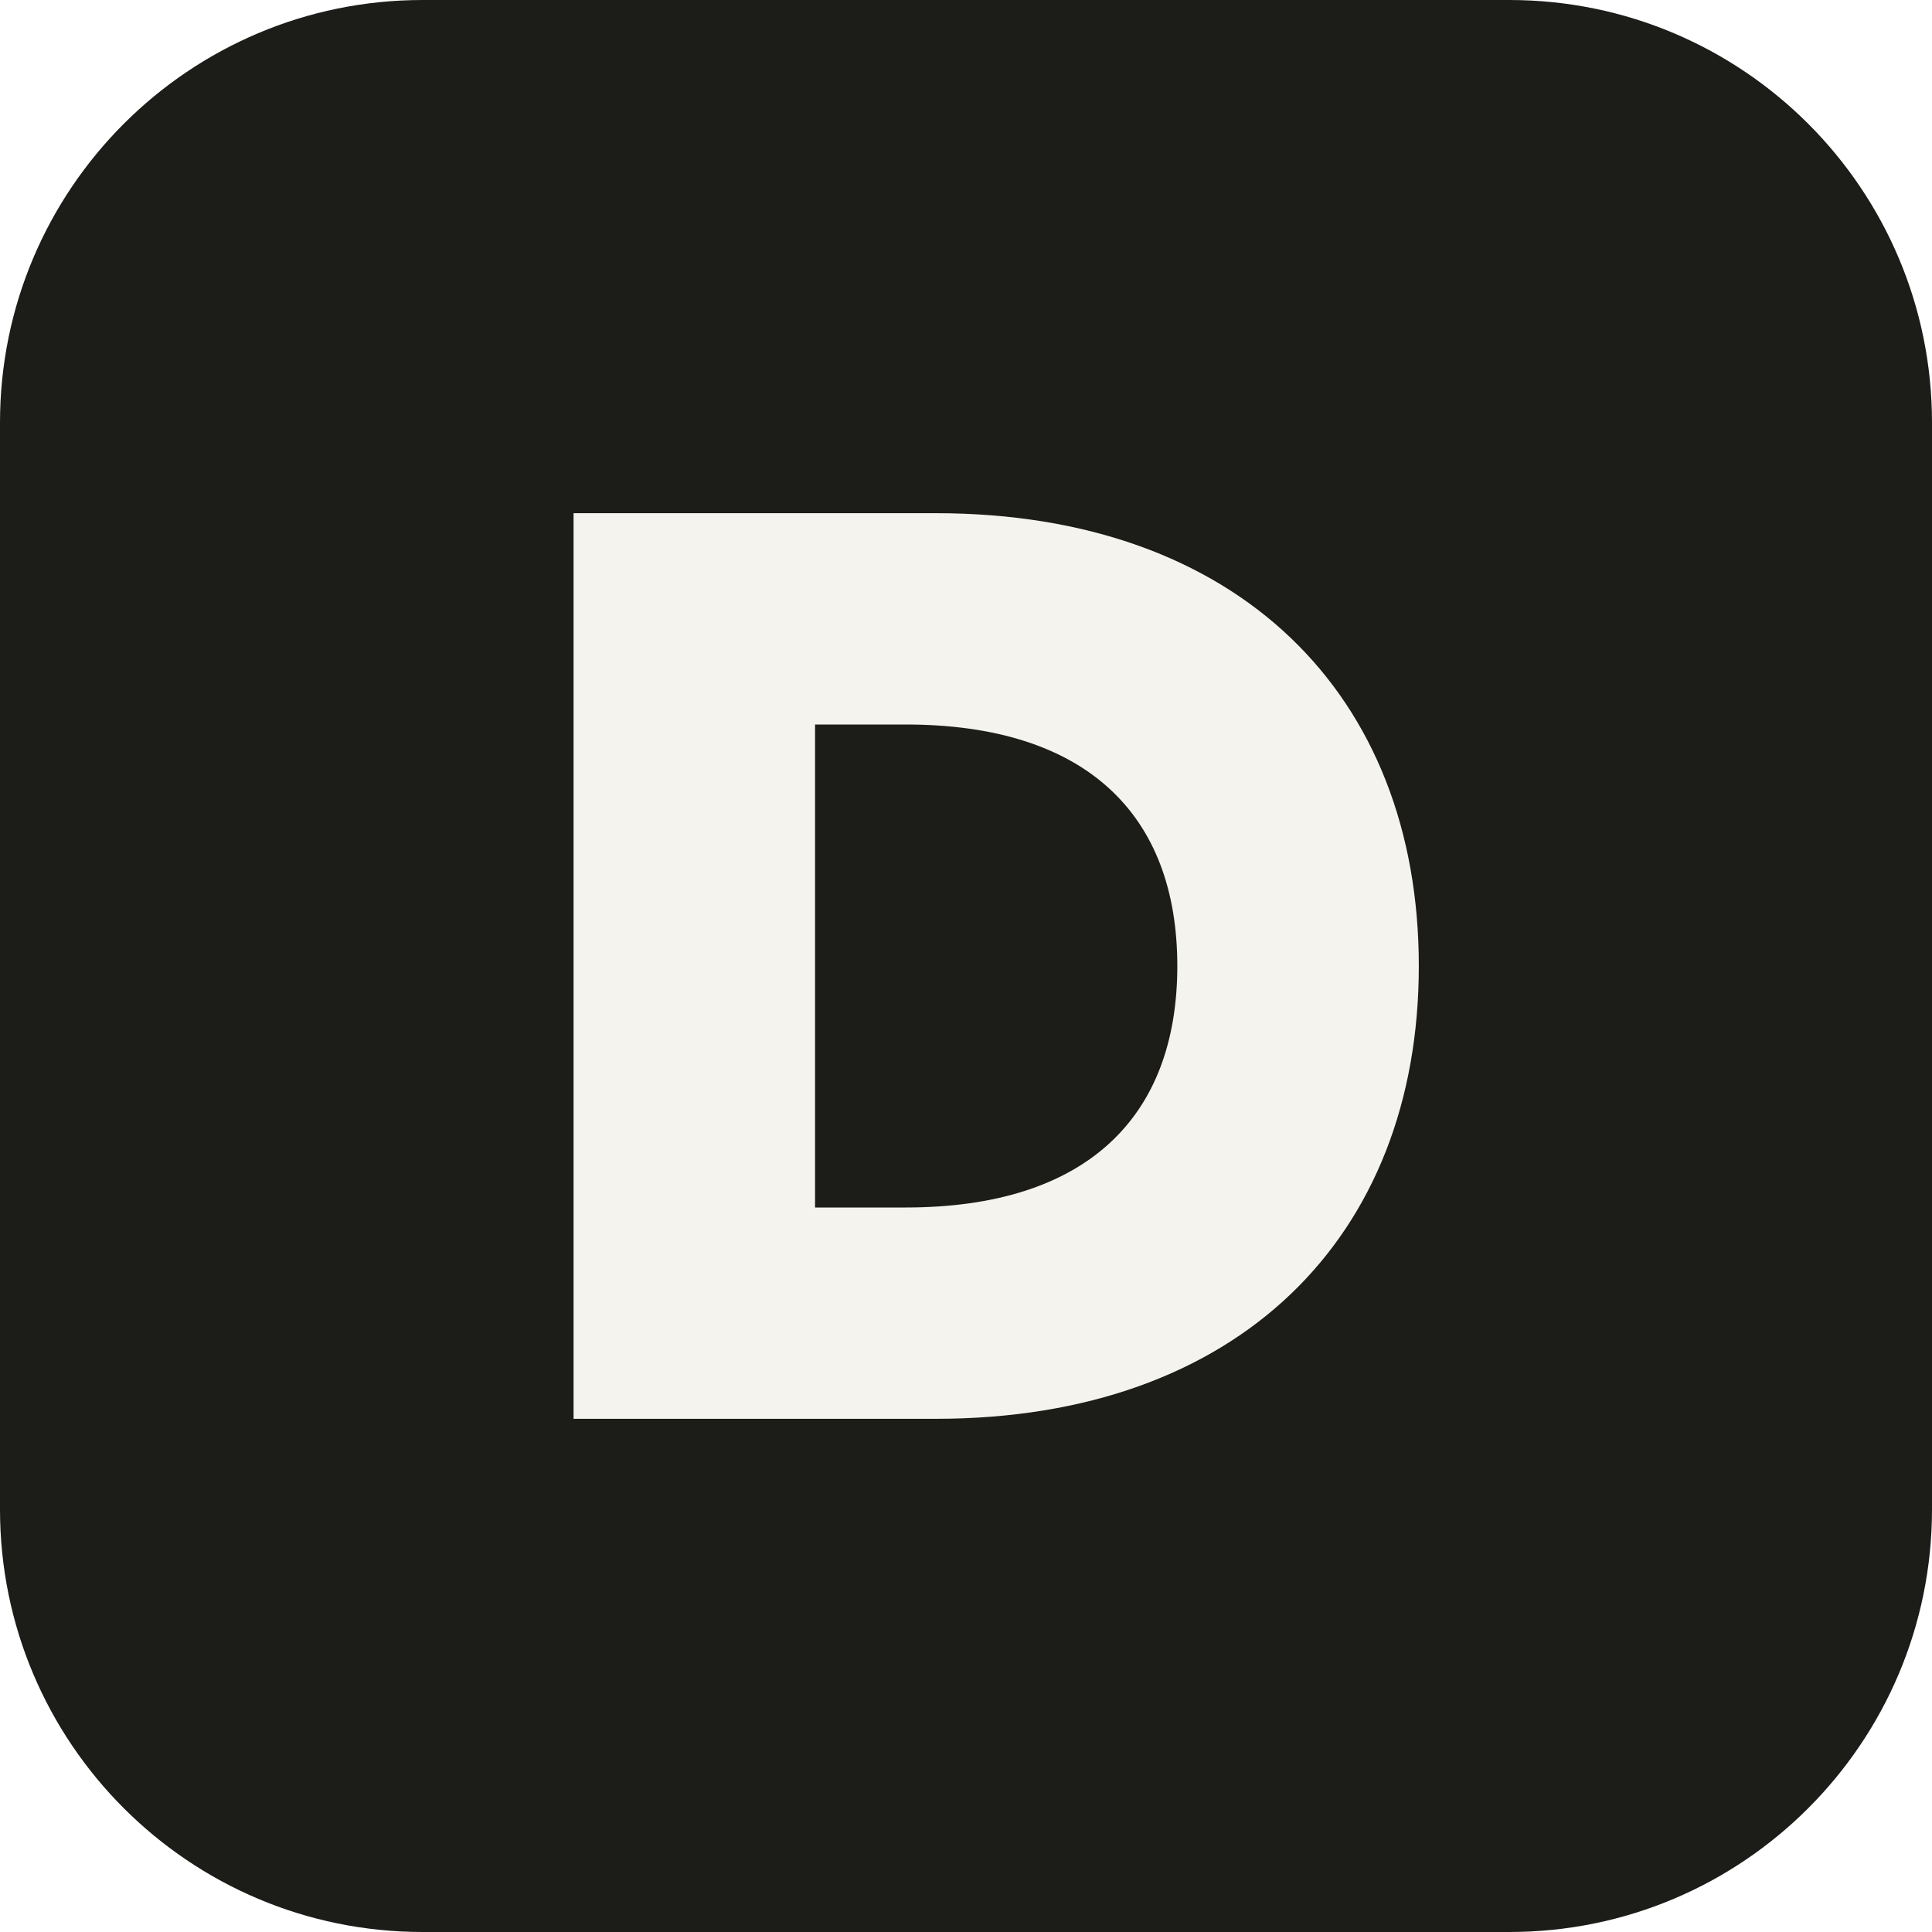
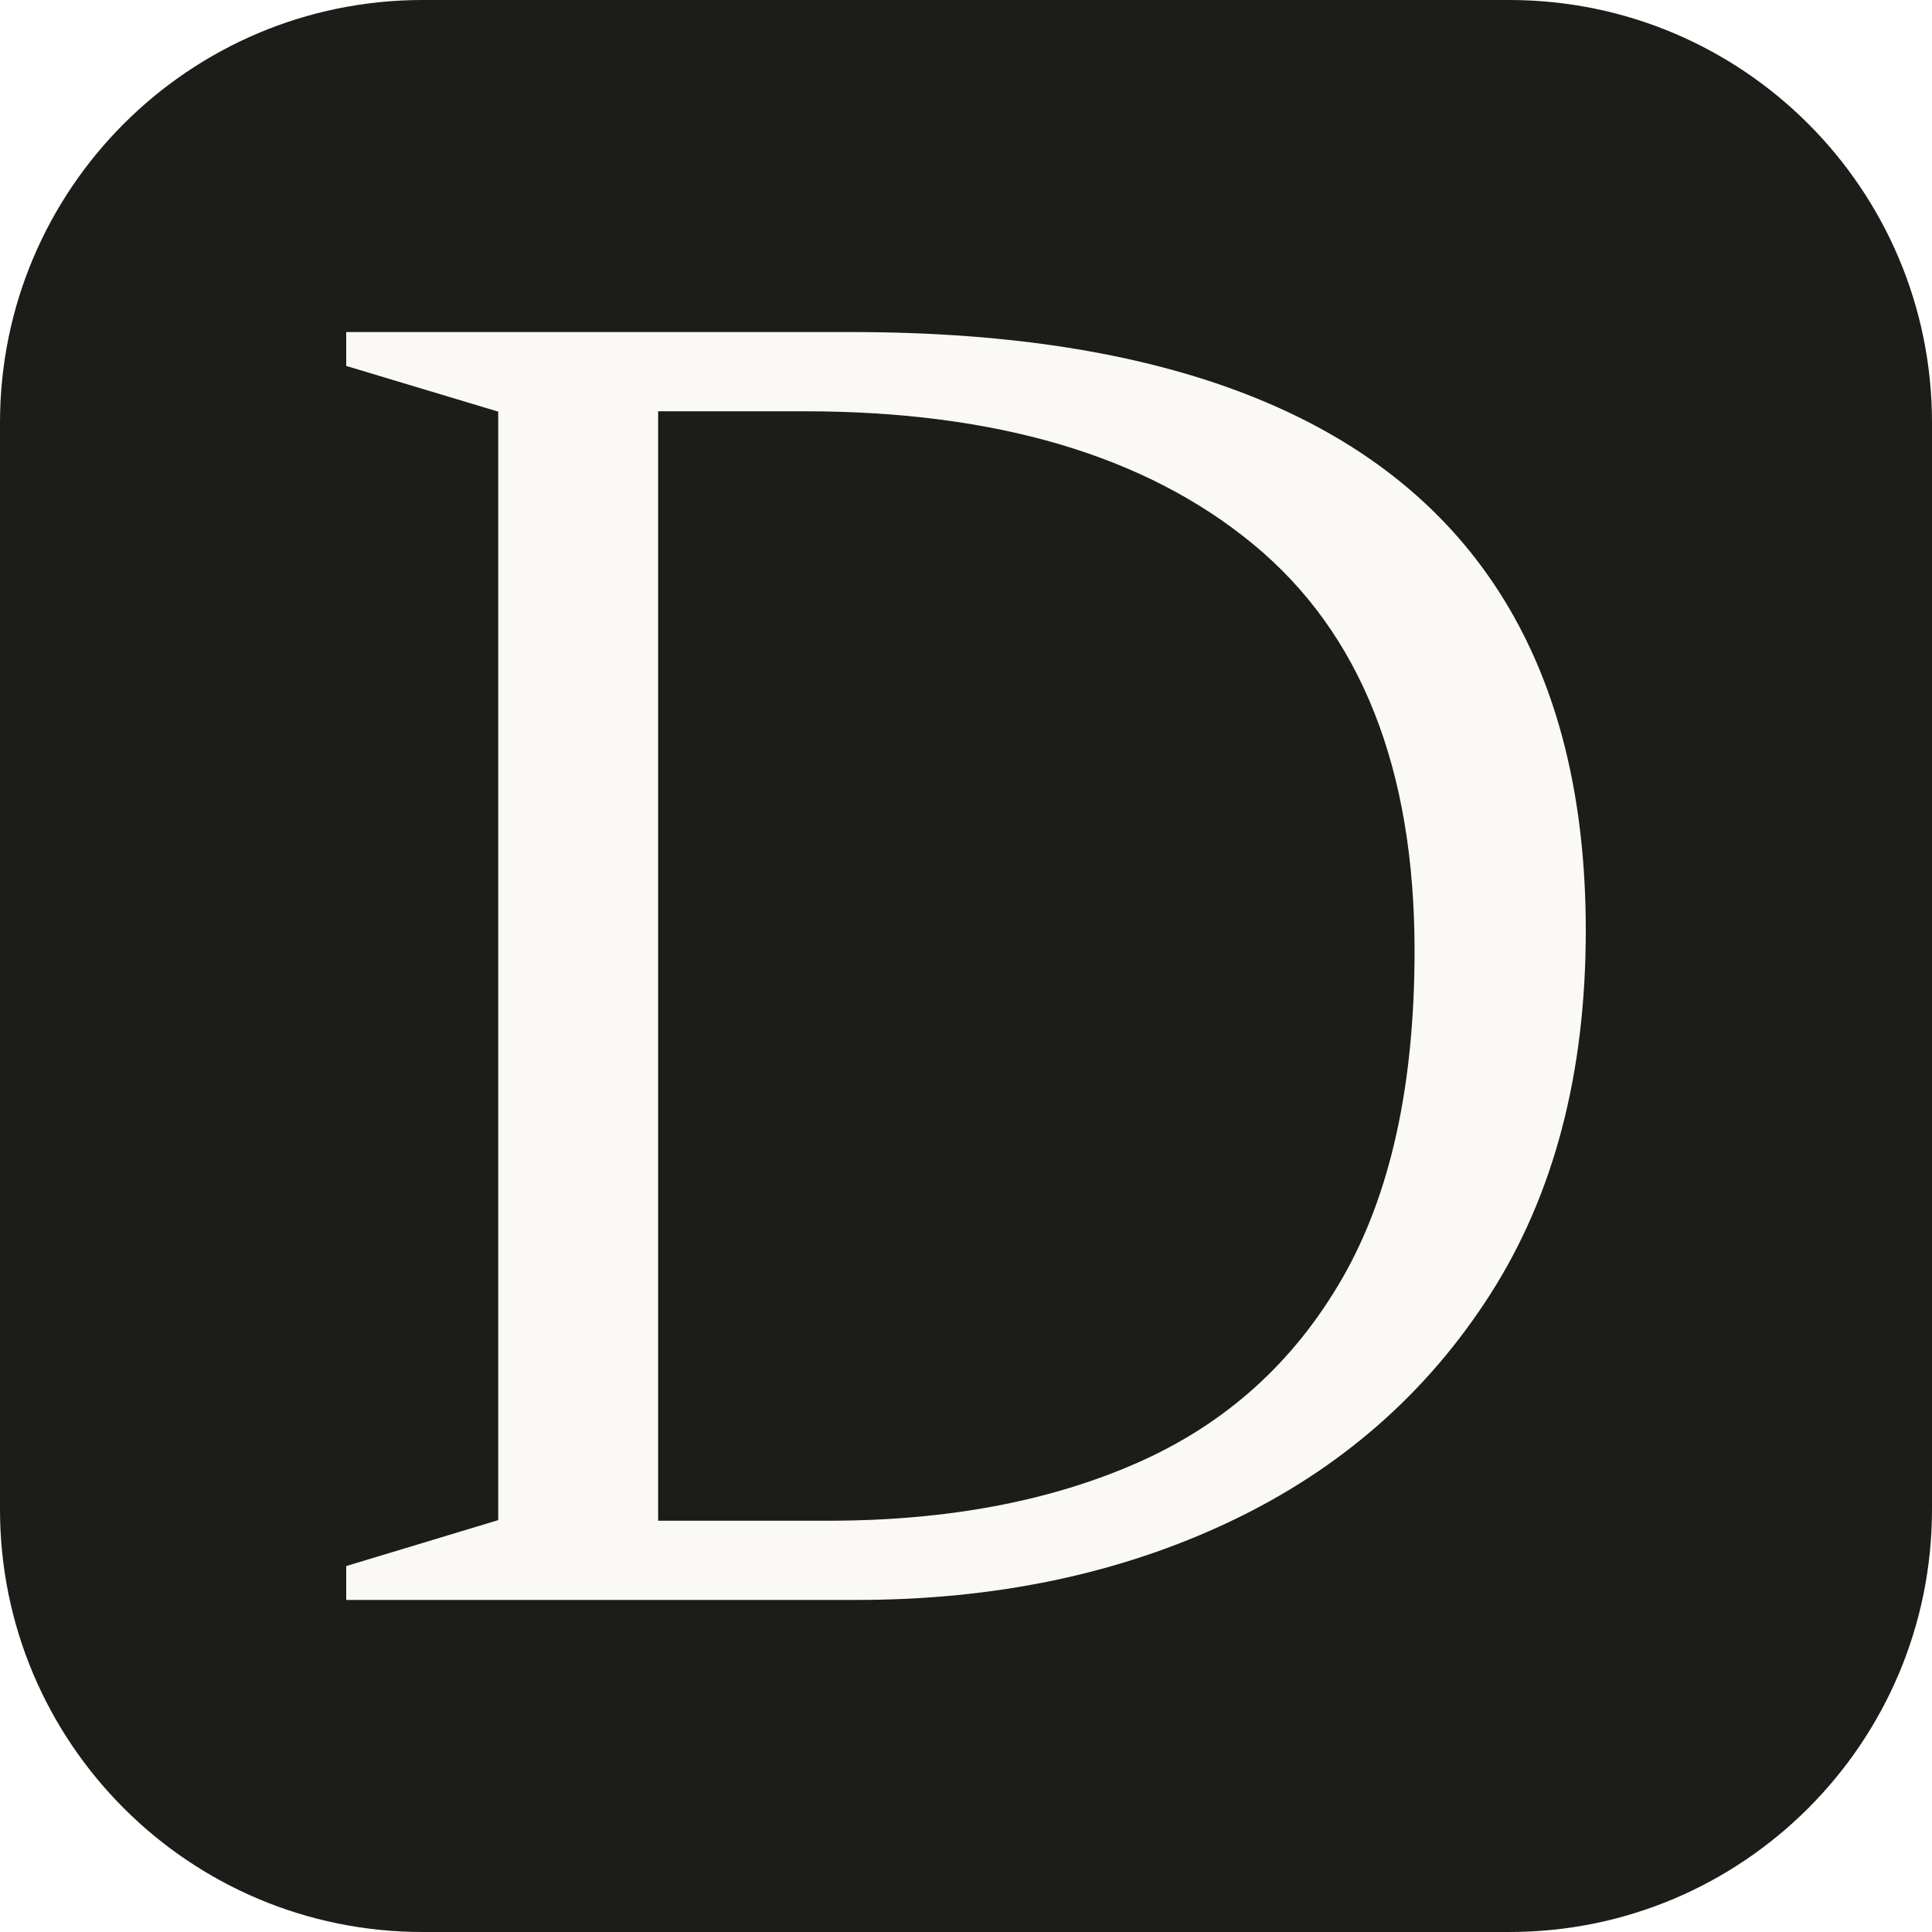
<svg xmlns="http://www.w3.org/2000/svg" viewBox="0 0 64 64">
  <rect width="64" height="64" rx="14" fill="#1c1c19" />
-   <path d="M19 17h12c10 0 16 6 16 15s-6 15-16 15H19V17Zm11 23c6 0 9-3 9-8s-3-8-9-8h-3v16h3Z" fill="#f4f3ee" />
+   <path d="M46.859 31.493Q46.859 22.441 41.52 18.033Q36.182 13.624 26.642 13.624H18.576V11H28.215Q36.263 11 41.672 13.214Q47.081 15.427 49.806 19.84Q52.531 24.253 52.531 30.824Q52.531 37.931 49.365 42.878Q46.199 47.824 40.729 50.412Q35.26 53 28.373 53H18.576V50.376H27.431Q33.333 50.376 37.695 48.449Q42.057 46.521 44.458 42.358Q46.859 38.194 46.859 31.493ZM11.469 53V51.878L16.504 50.356V13.636L11.469 12.122V11H21.801V53Z" fill="#faf9f6" />
</svg>
